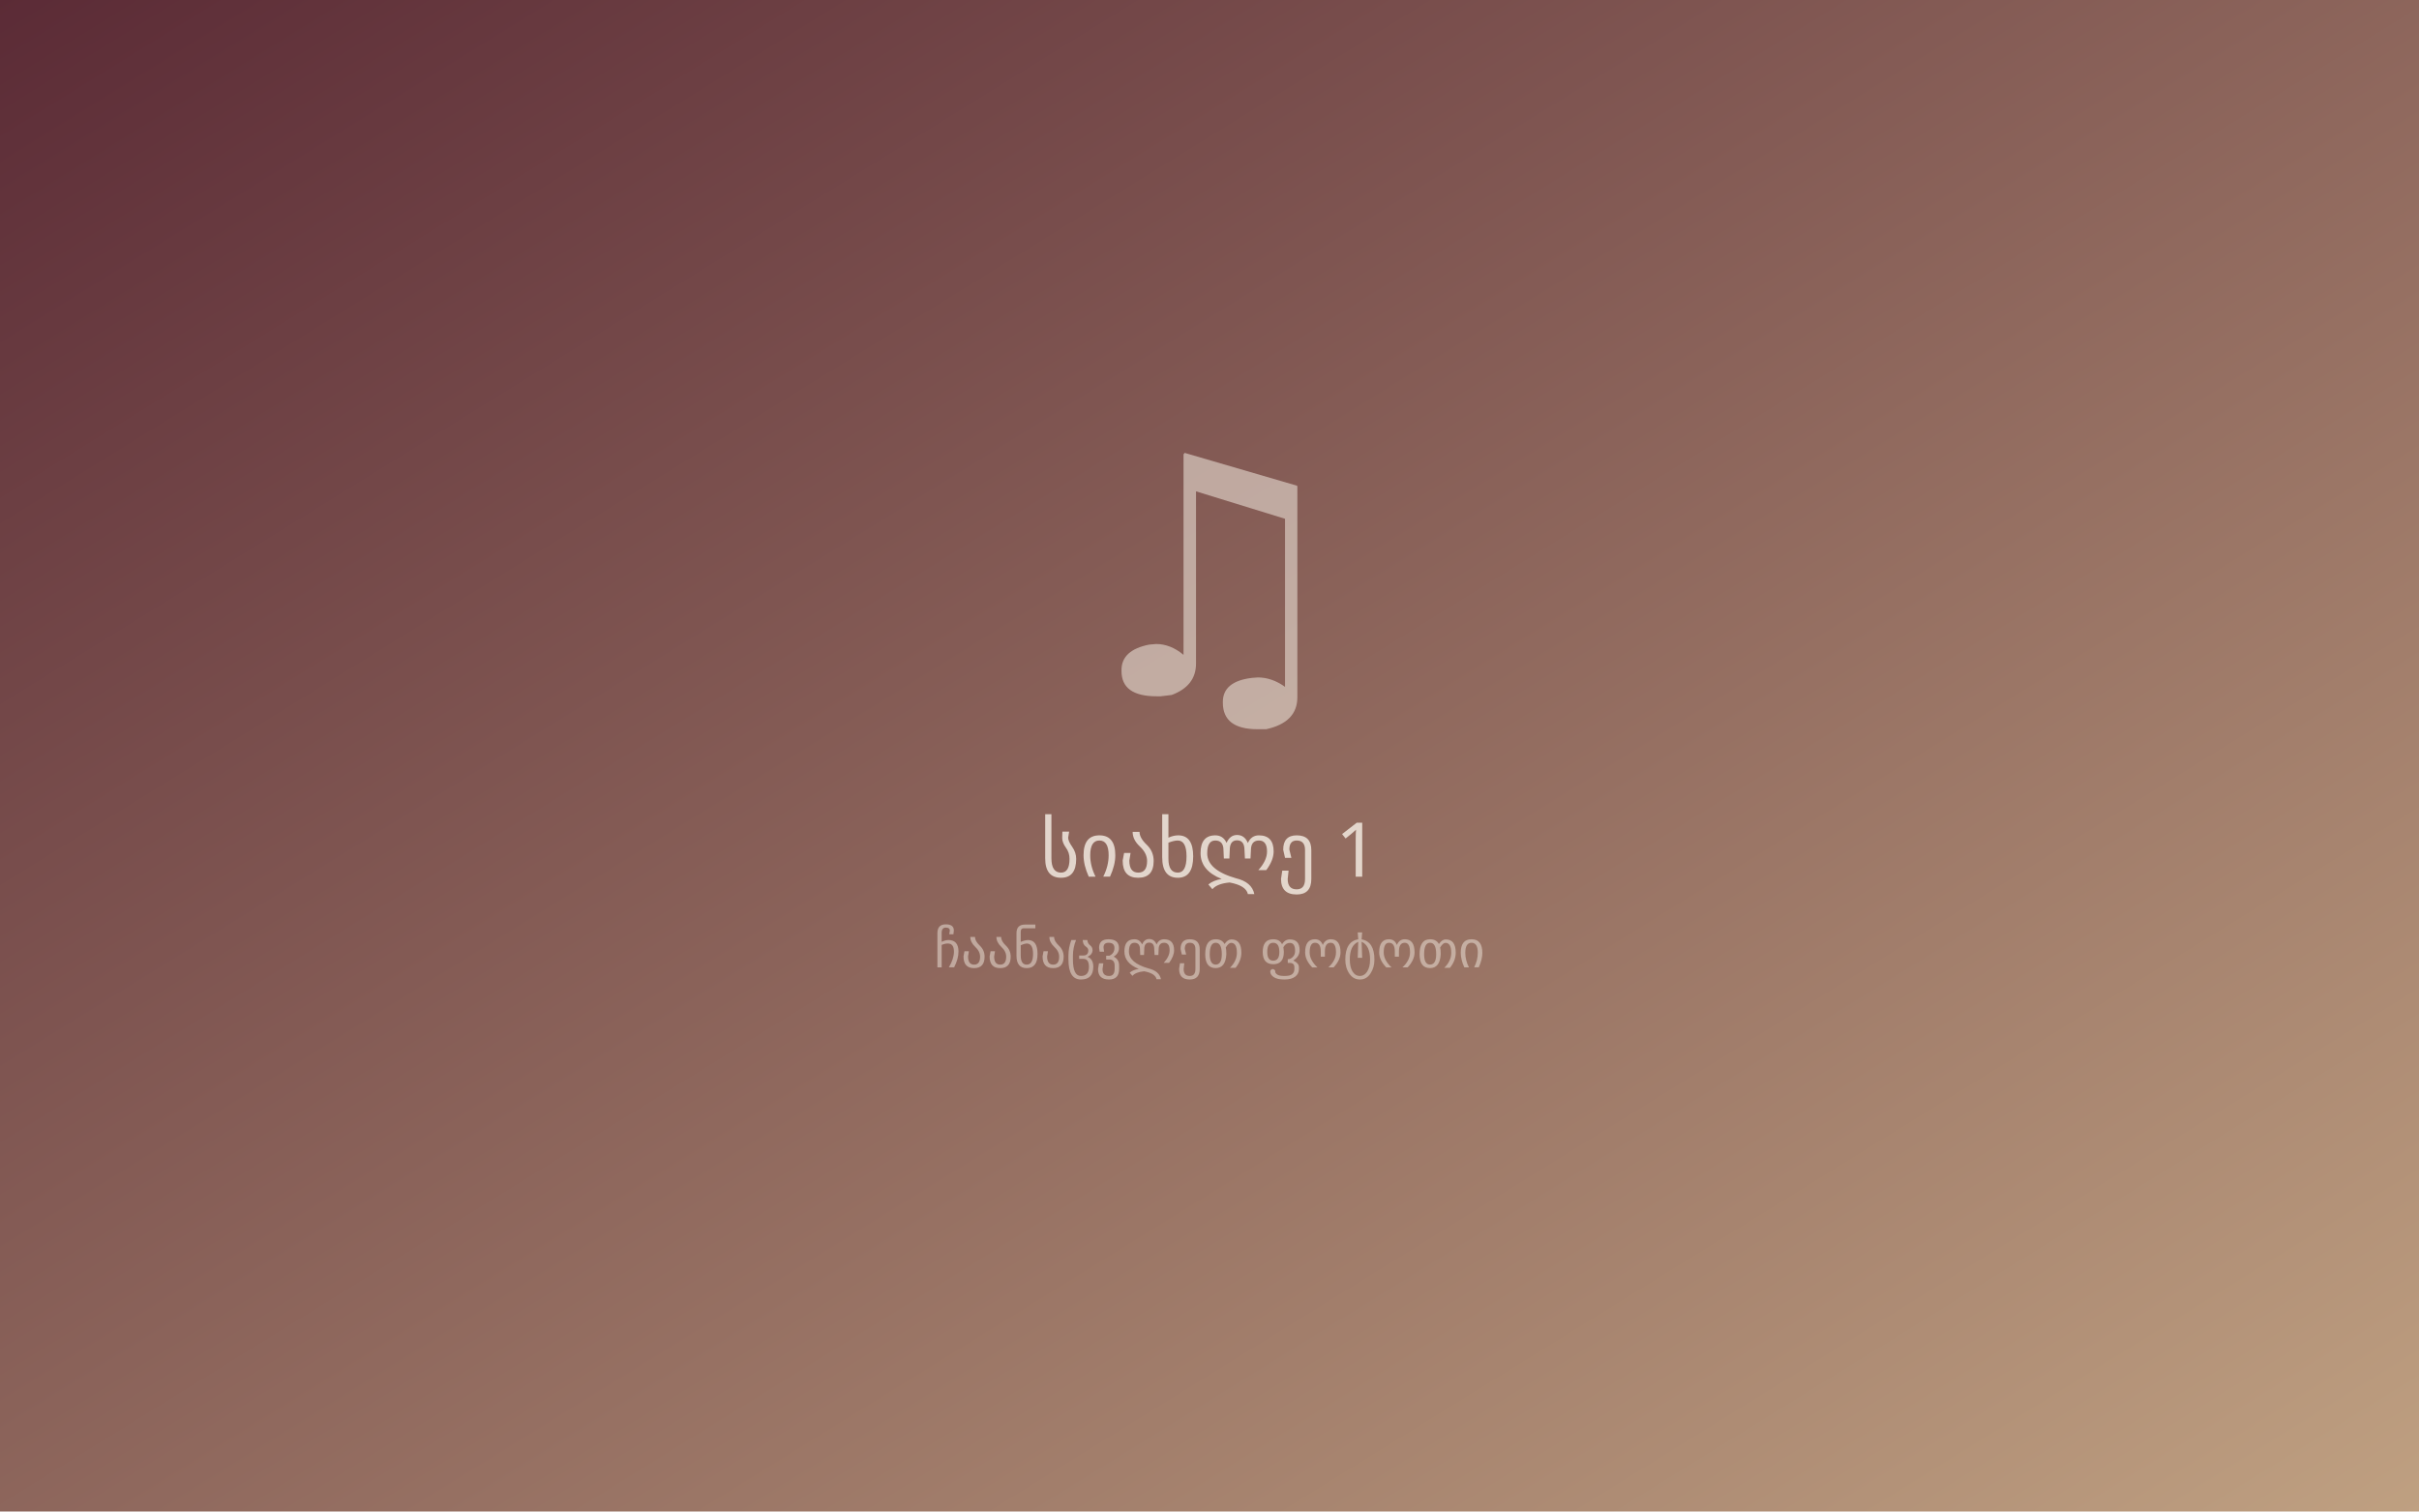
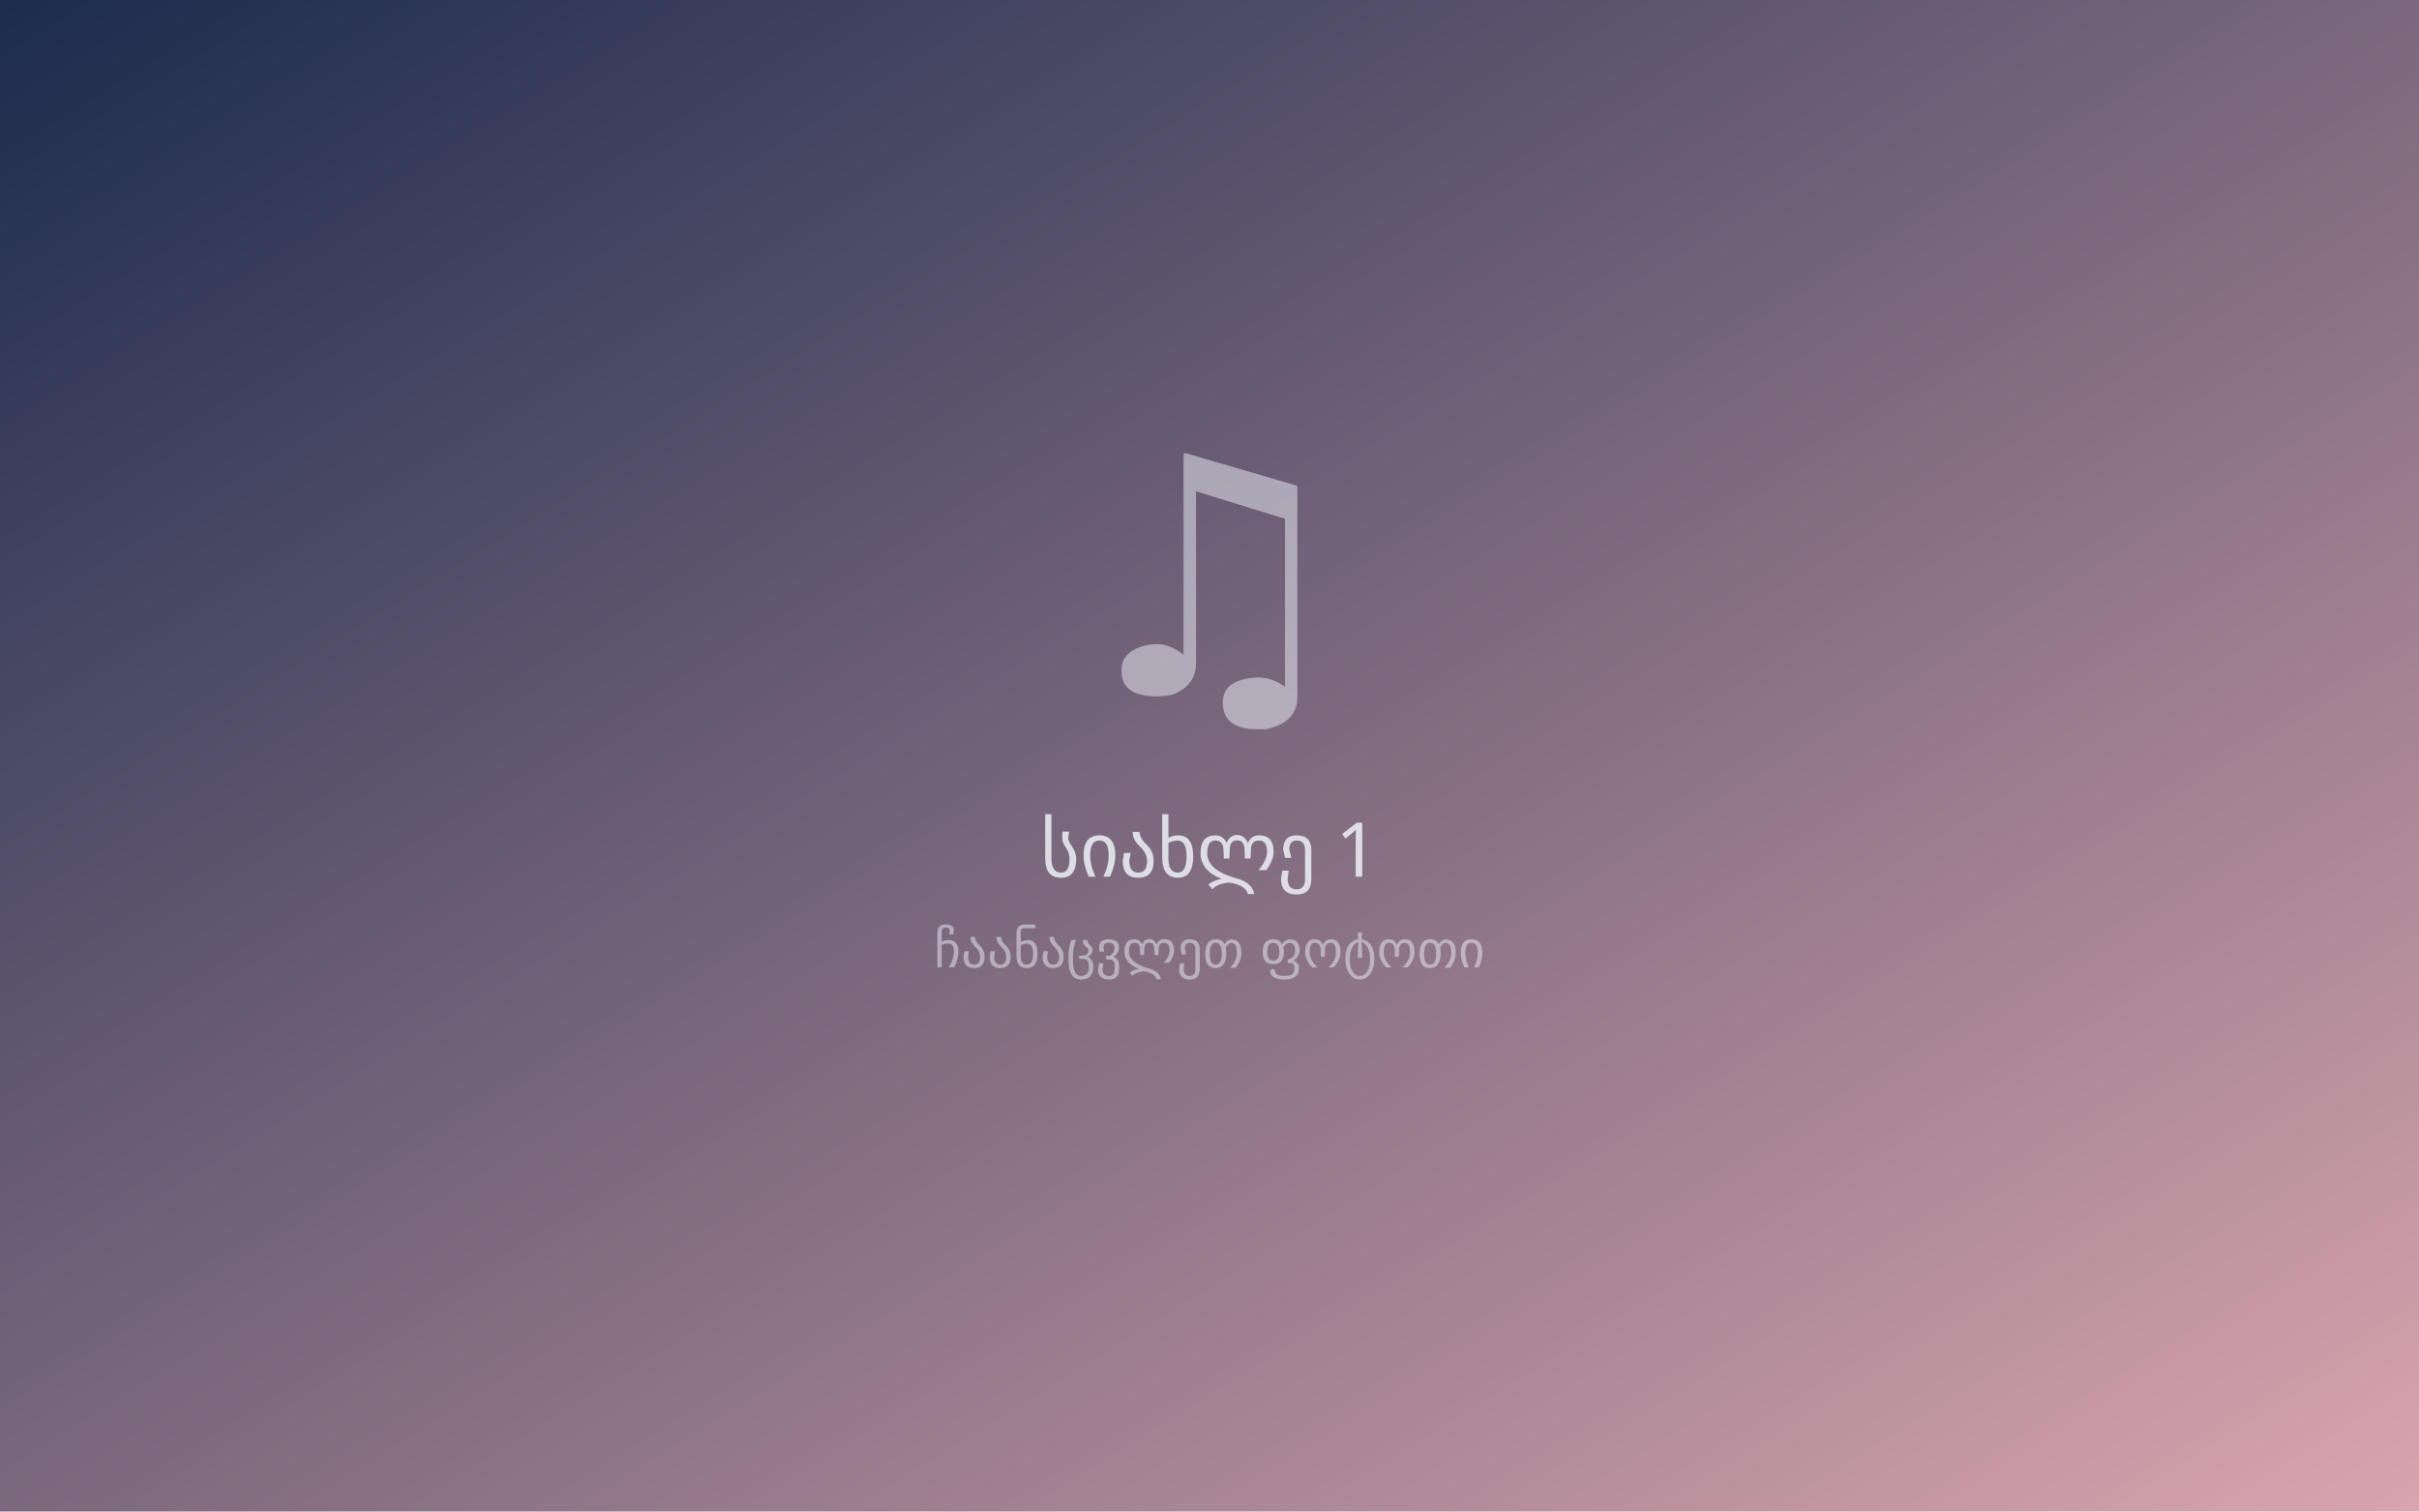
<svg xmlns="http://www.w3.org/2000/svg" width="800" height="500" viewBox="0 0 800 500">
  <defs>
    <linearGradient id="g" x1="0" y1="0" x2="1" y2="1">
-       <stop offset="0" stop-color="#5B2B36" />
-       <stop offset="1" stop-color="#BFA081" />
+       <stop offset="0" stop-color="#1C2B4D" />
+       <stop offset="1" stop-color="#D9A5AE" />
    </linearGradient>
  </defs>
  <rect width="800" height="500" fill="url(#g)" />
-   <text x="50%" y="46%" text-anchor="middle" font-family="Georgia,serif" font-size="110" fill="#F1E9DF" opacity="0.55">♫</text>
-   <text x="50%" y="58%" text-anchor="middle" font-family="sans-serif" font-size="25" fill="#F1E9DF" opacity="0.85">სიახლე 1</text>
-   <text x="50%" y="64%" text-anchor="middle" font-family="sans-serif" font-size="17" fill="#F1E9DF" opacity="0.5">ჩაანაცვლეთ ფოტოთი</text>
+   <text x="50%" y="46%" text-anchor="middle" font-family="Georgia,serif" font-size="110" fill="#EDF1F7" opacity="0.5">♫</text>
+   <text x="50%" y="58%" text-anchor="middle" font-family="sans-serif" font-size="25" fill="#EDF1F7" opacity="0.85">სიახლე 1</text>
+   <text x="50%" y="64%" text-anchor="middle" font-family="sans-serif" font-size="17" fill="#EDF1F7" opacity="0.5">ჩაანაცვლეთ ფოტოთი</text>
</svg>
